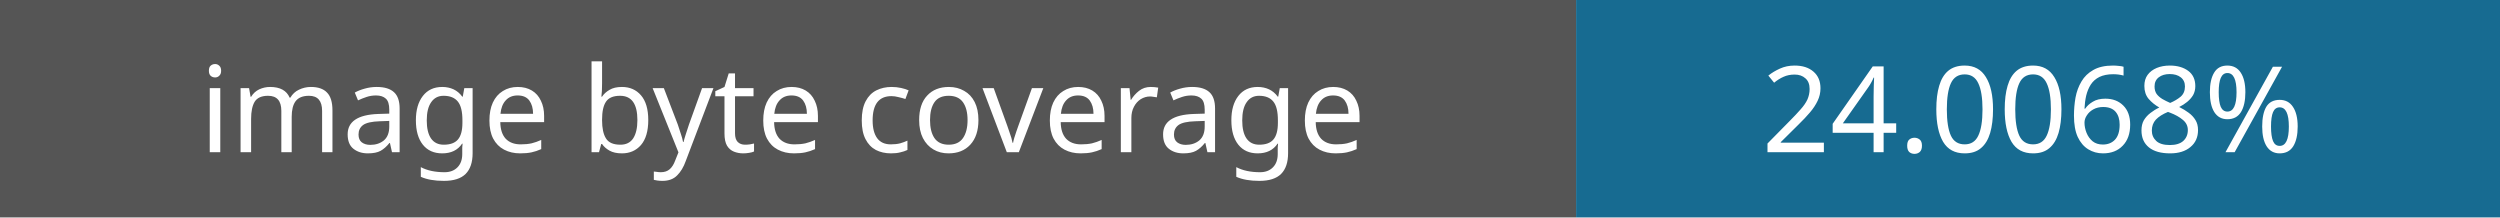
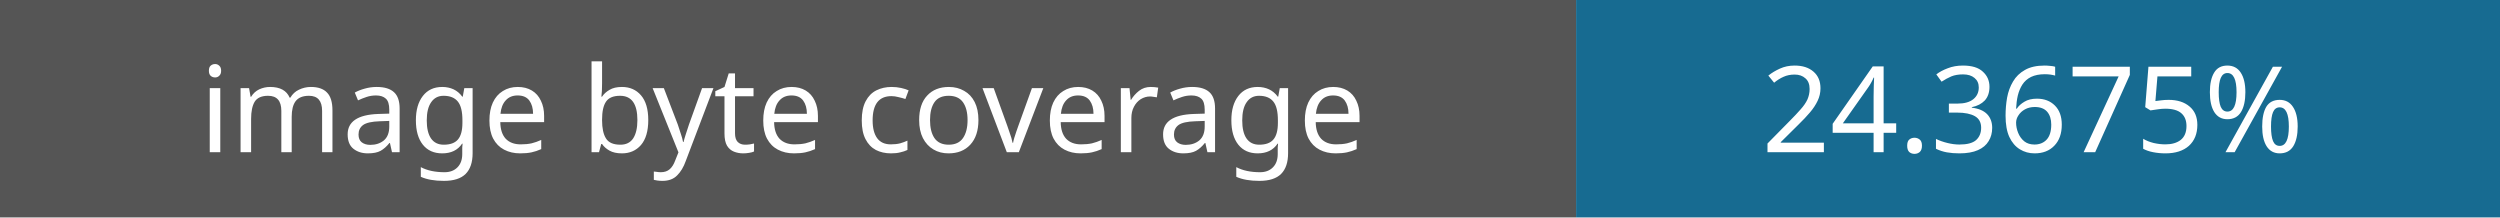
- <svg xmlns="http://www.w3.org/2000/svg" width="230" height="20" role="img" aria-label="Image coverage: 24.0068%">
+ <svg xmlns="http://www.w3.org/2000/svg" width="230" height="20" role="img" aria-label="Image coverage: 24.3675%">
  <rect width="145" height="20" fill="#555" />
  <rect x="145" width="85" height="20" fill="#176b91" />
  <g fill="#fff" font-family="Verdana,sans-serif" font-size="11" text-anchor="middle">
    <text x="72" y="14">image byte coverage</text>
-     <text x="187" y="14">24.0068%</text>
+     <text x="187" y="14">24.3675%</text>
  </g>
</svg>
